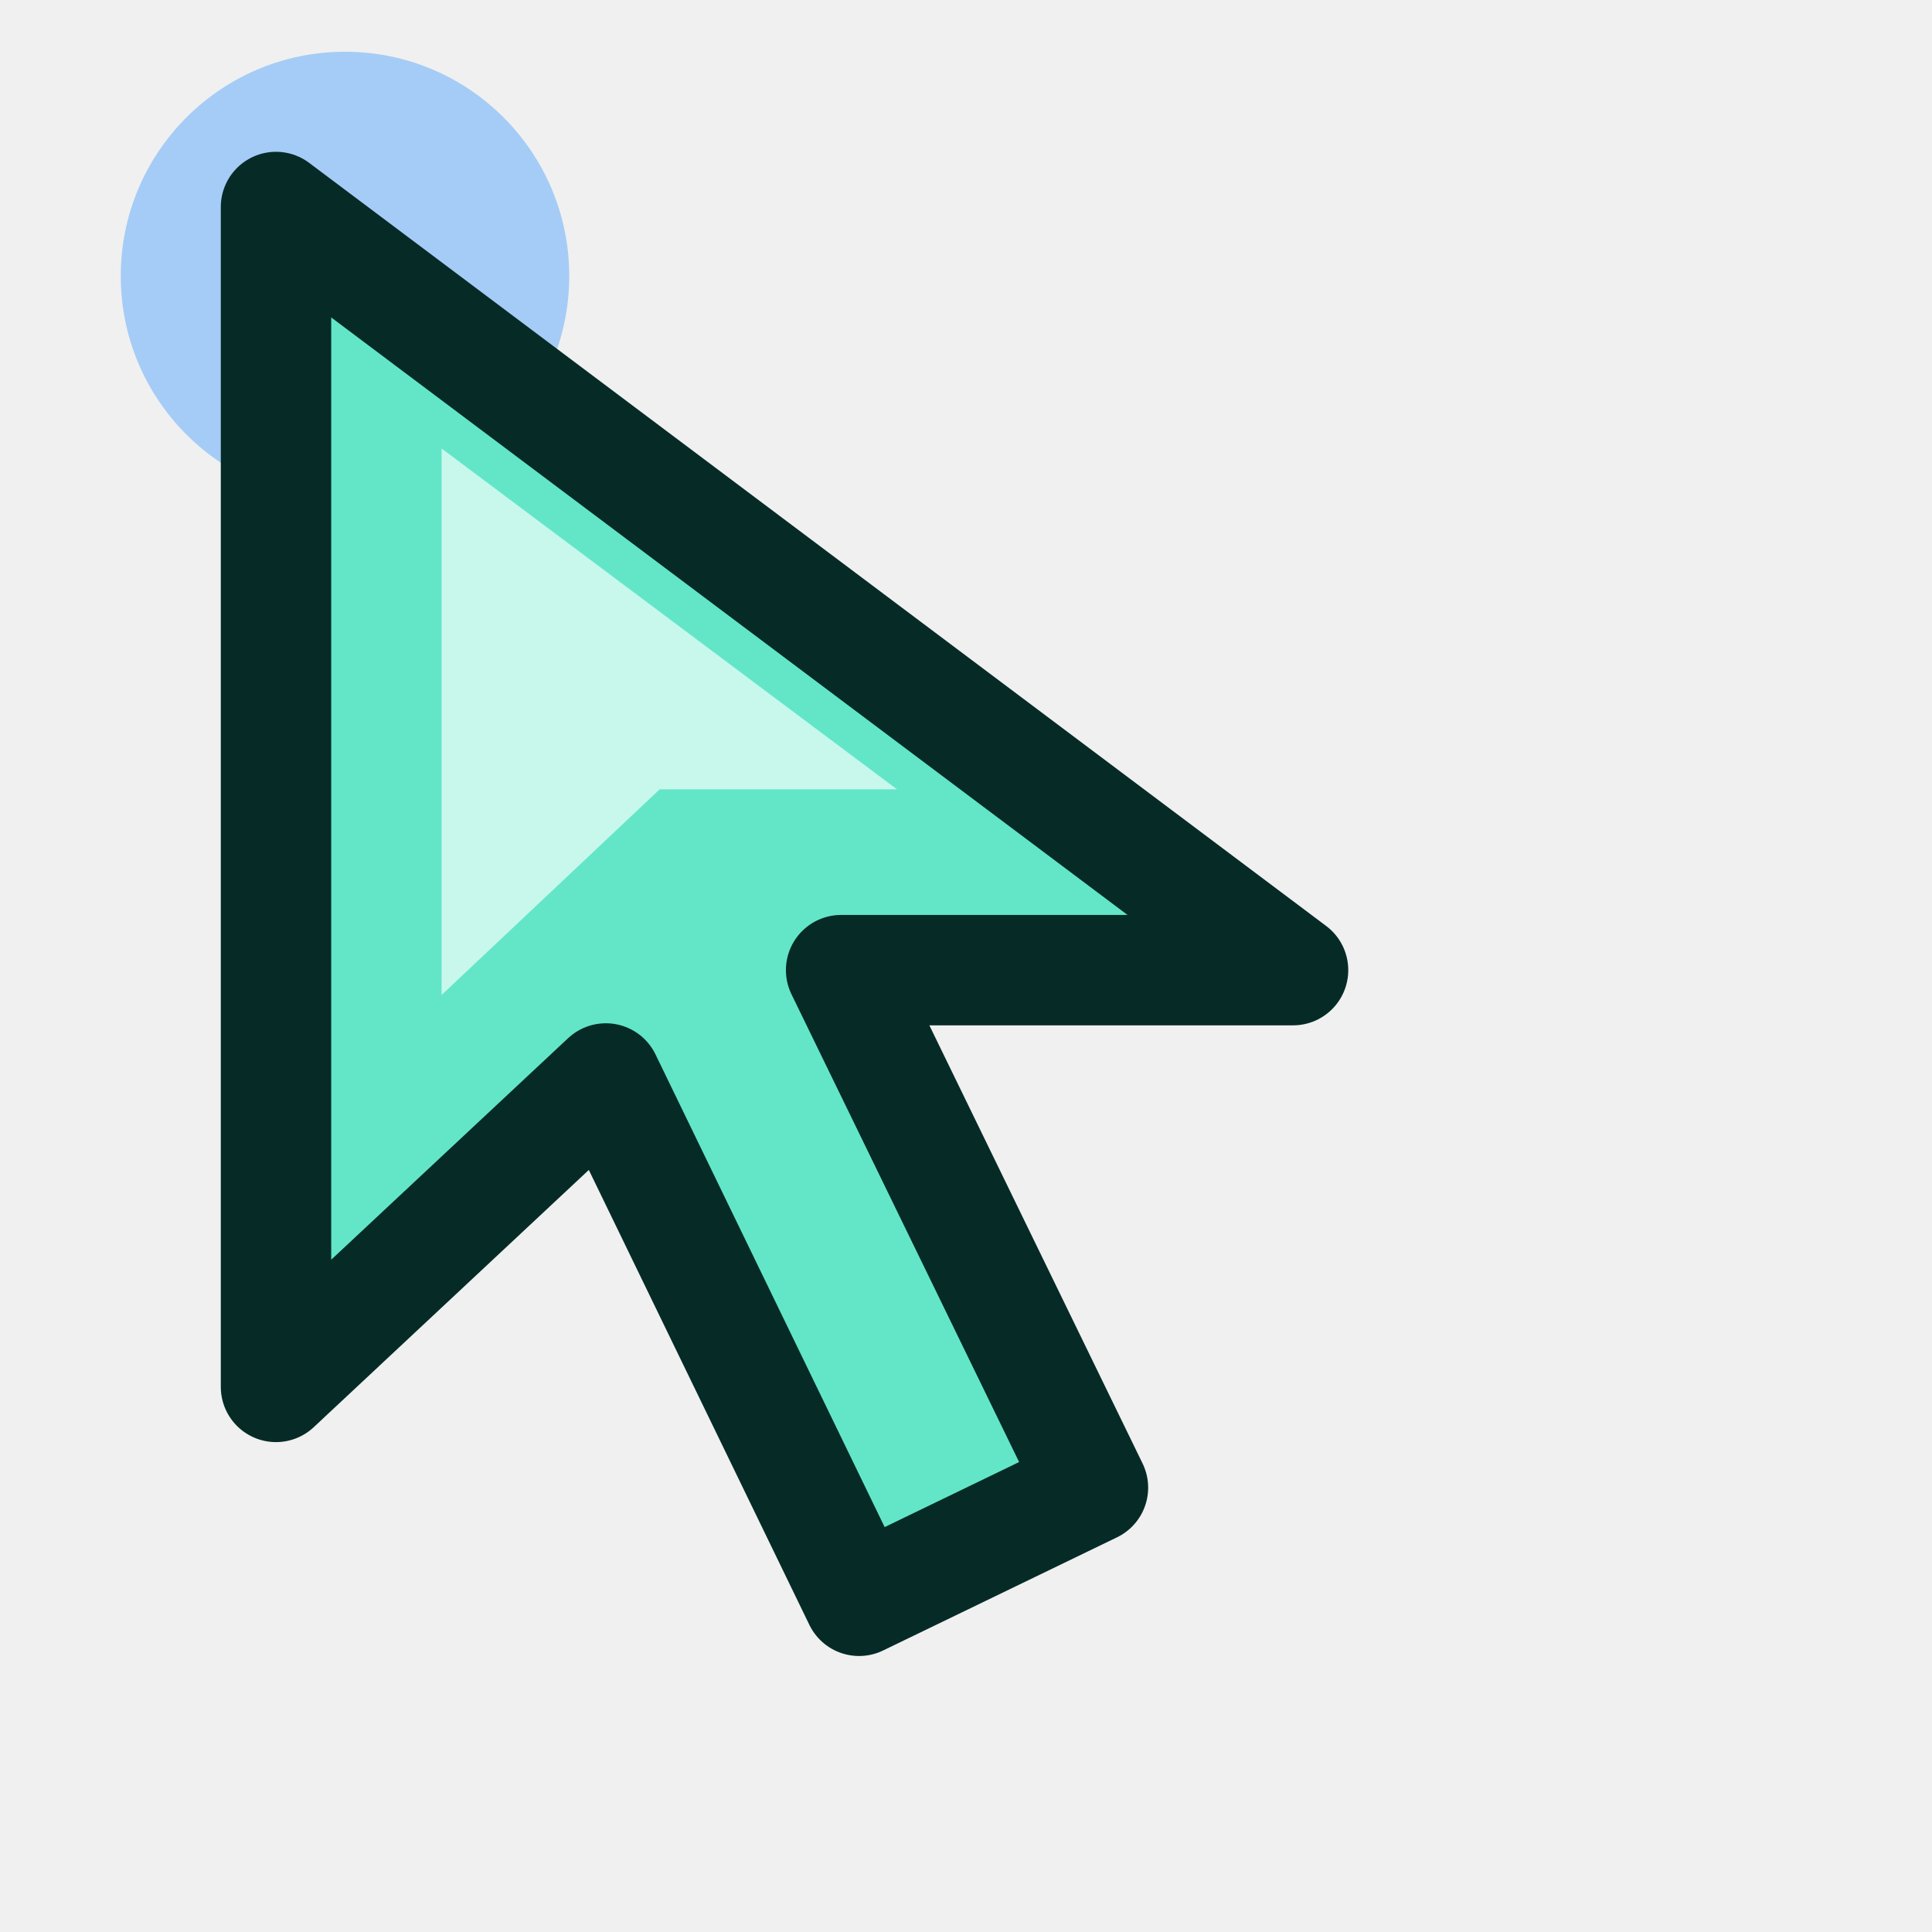
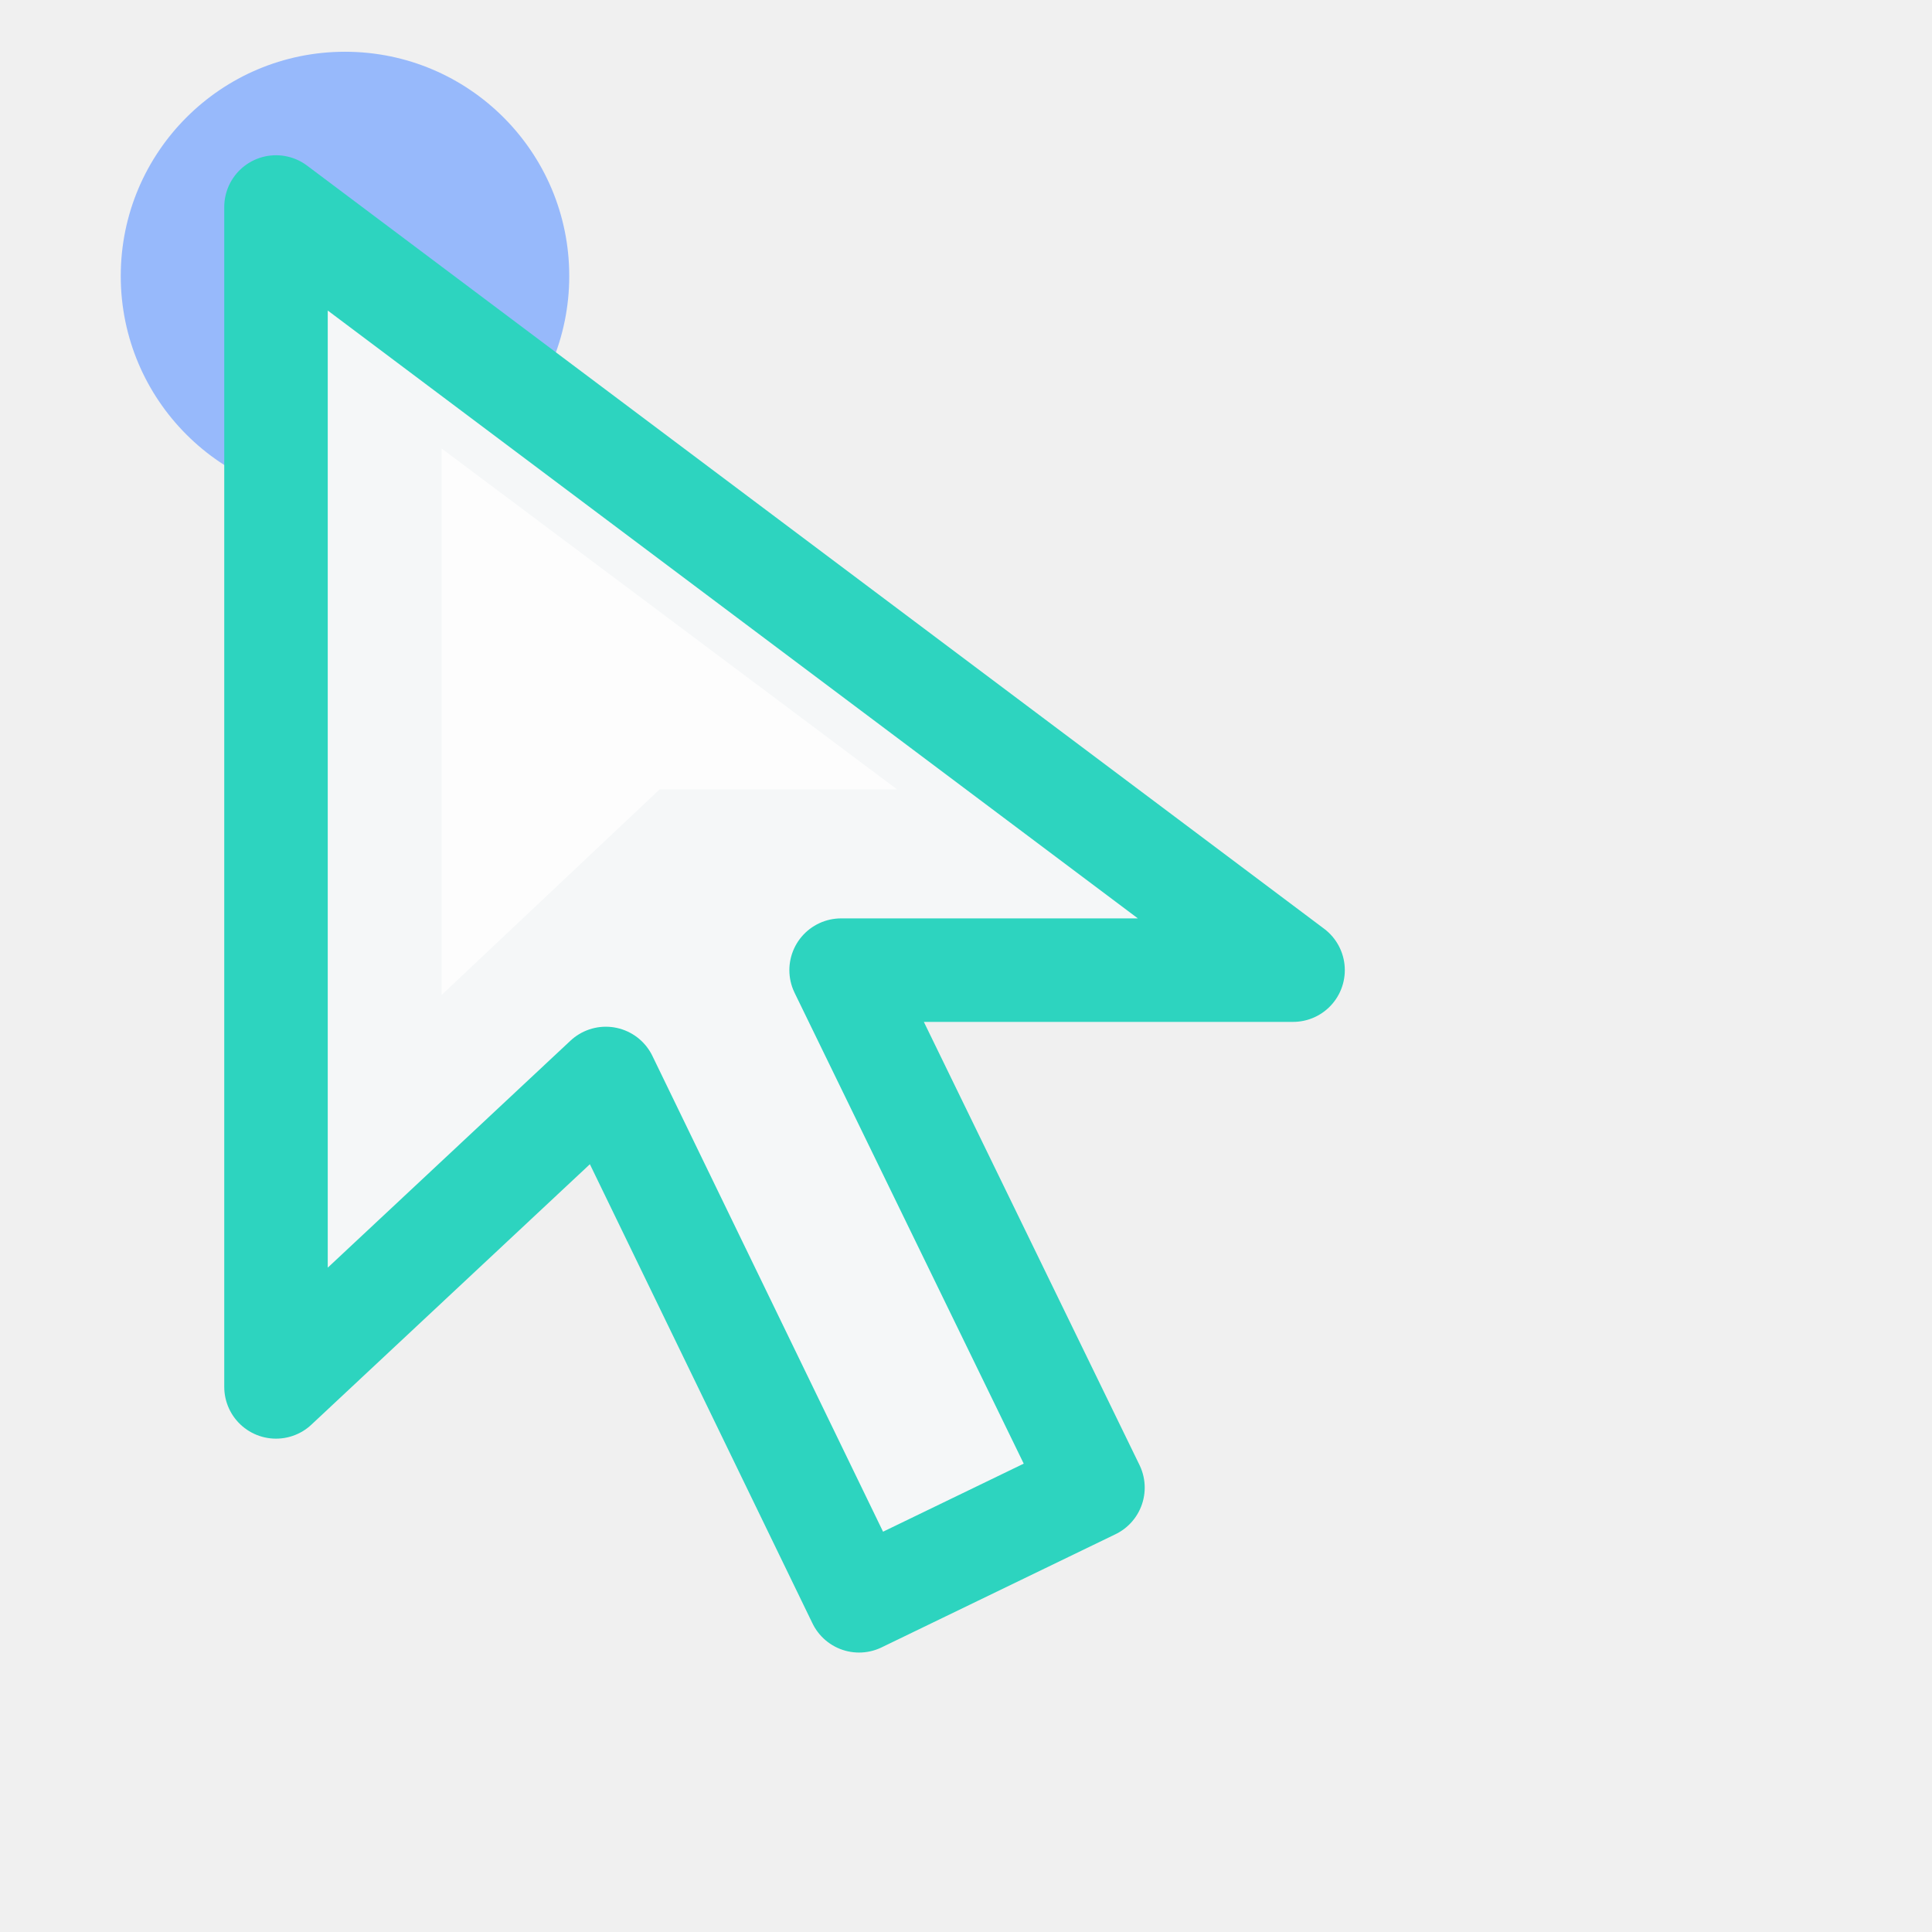
<svg xmlns="http://www.w3.org/2000/svg" width="28" height="28" viewBox="0 0 28 28">
-   <circle cx="5" cy="4" r="3.25" fill="#67aefb" opacity=".55" />
-   <path d="M4 3v17.1l4.78-4.47 3.67 7.57 3.39-1.64-3.65-7.5h6.55L4 3Z" fill="#63e6c8" stroke="#062b27" stroke-width="1.6" stroke-linejoin="round" />
-   <path d="m6.4 6.5 6.6 4.94H9.56L6.4 14.42V6.5Z" fill="#effffa" opacity=".72" />
+   <circle cx="5" cy="4" r="3.25" fill="#7aa7ff" opacity=".75" />
+   <path d="M4 3v17.1l4.78-4.47 3.67 7.57 3.39-1.64-3.65-7.5h6.55L4 3Z" fill="#f5f7f8" stroke="#2dd4bf" stroke-width="1.5" stroke-linejoin="round" />
+   <path d="m6.4 6.5 6.6 4.94H9.56L6.4 14.42V6.5Z" fill="#ffffff" opacity=".78" />
</svg>
